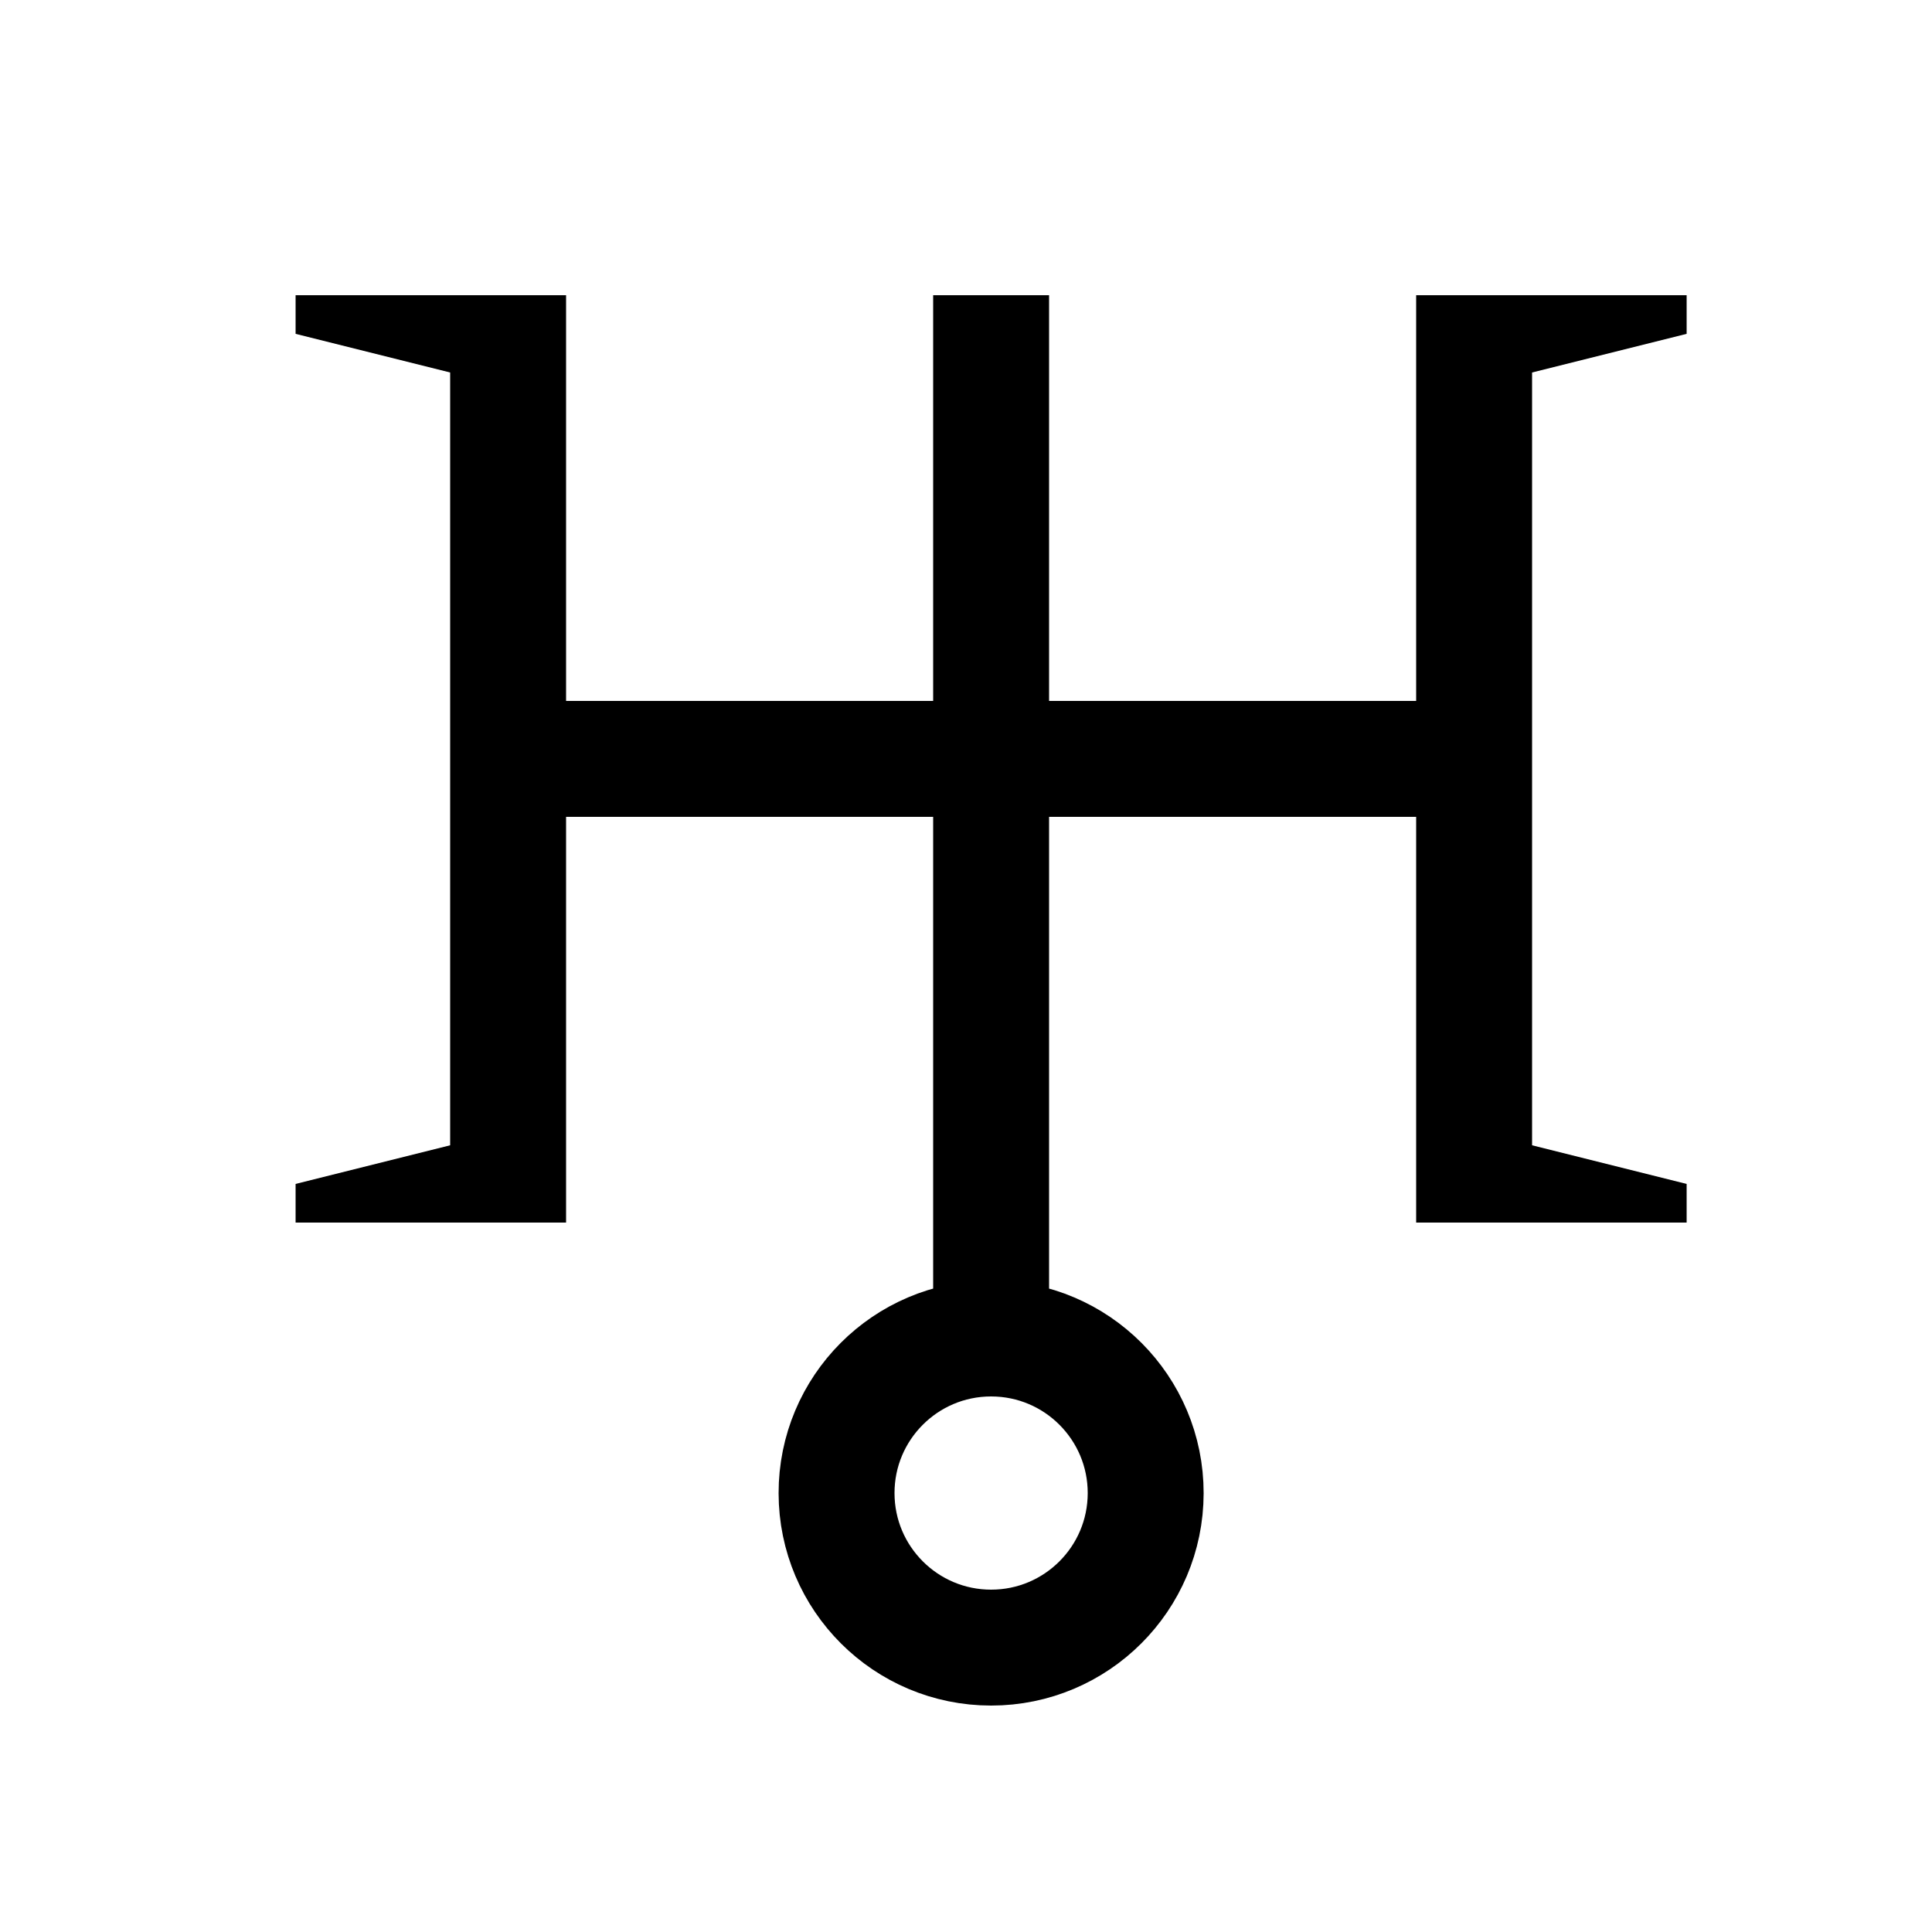
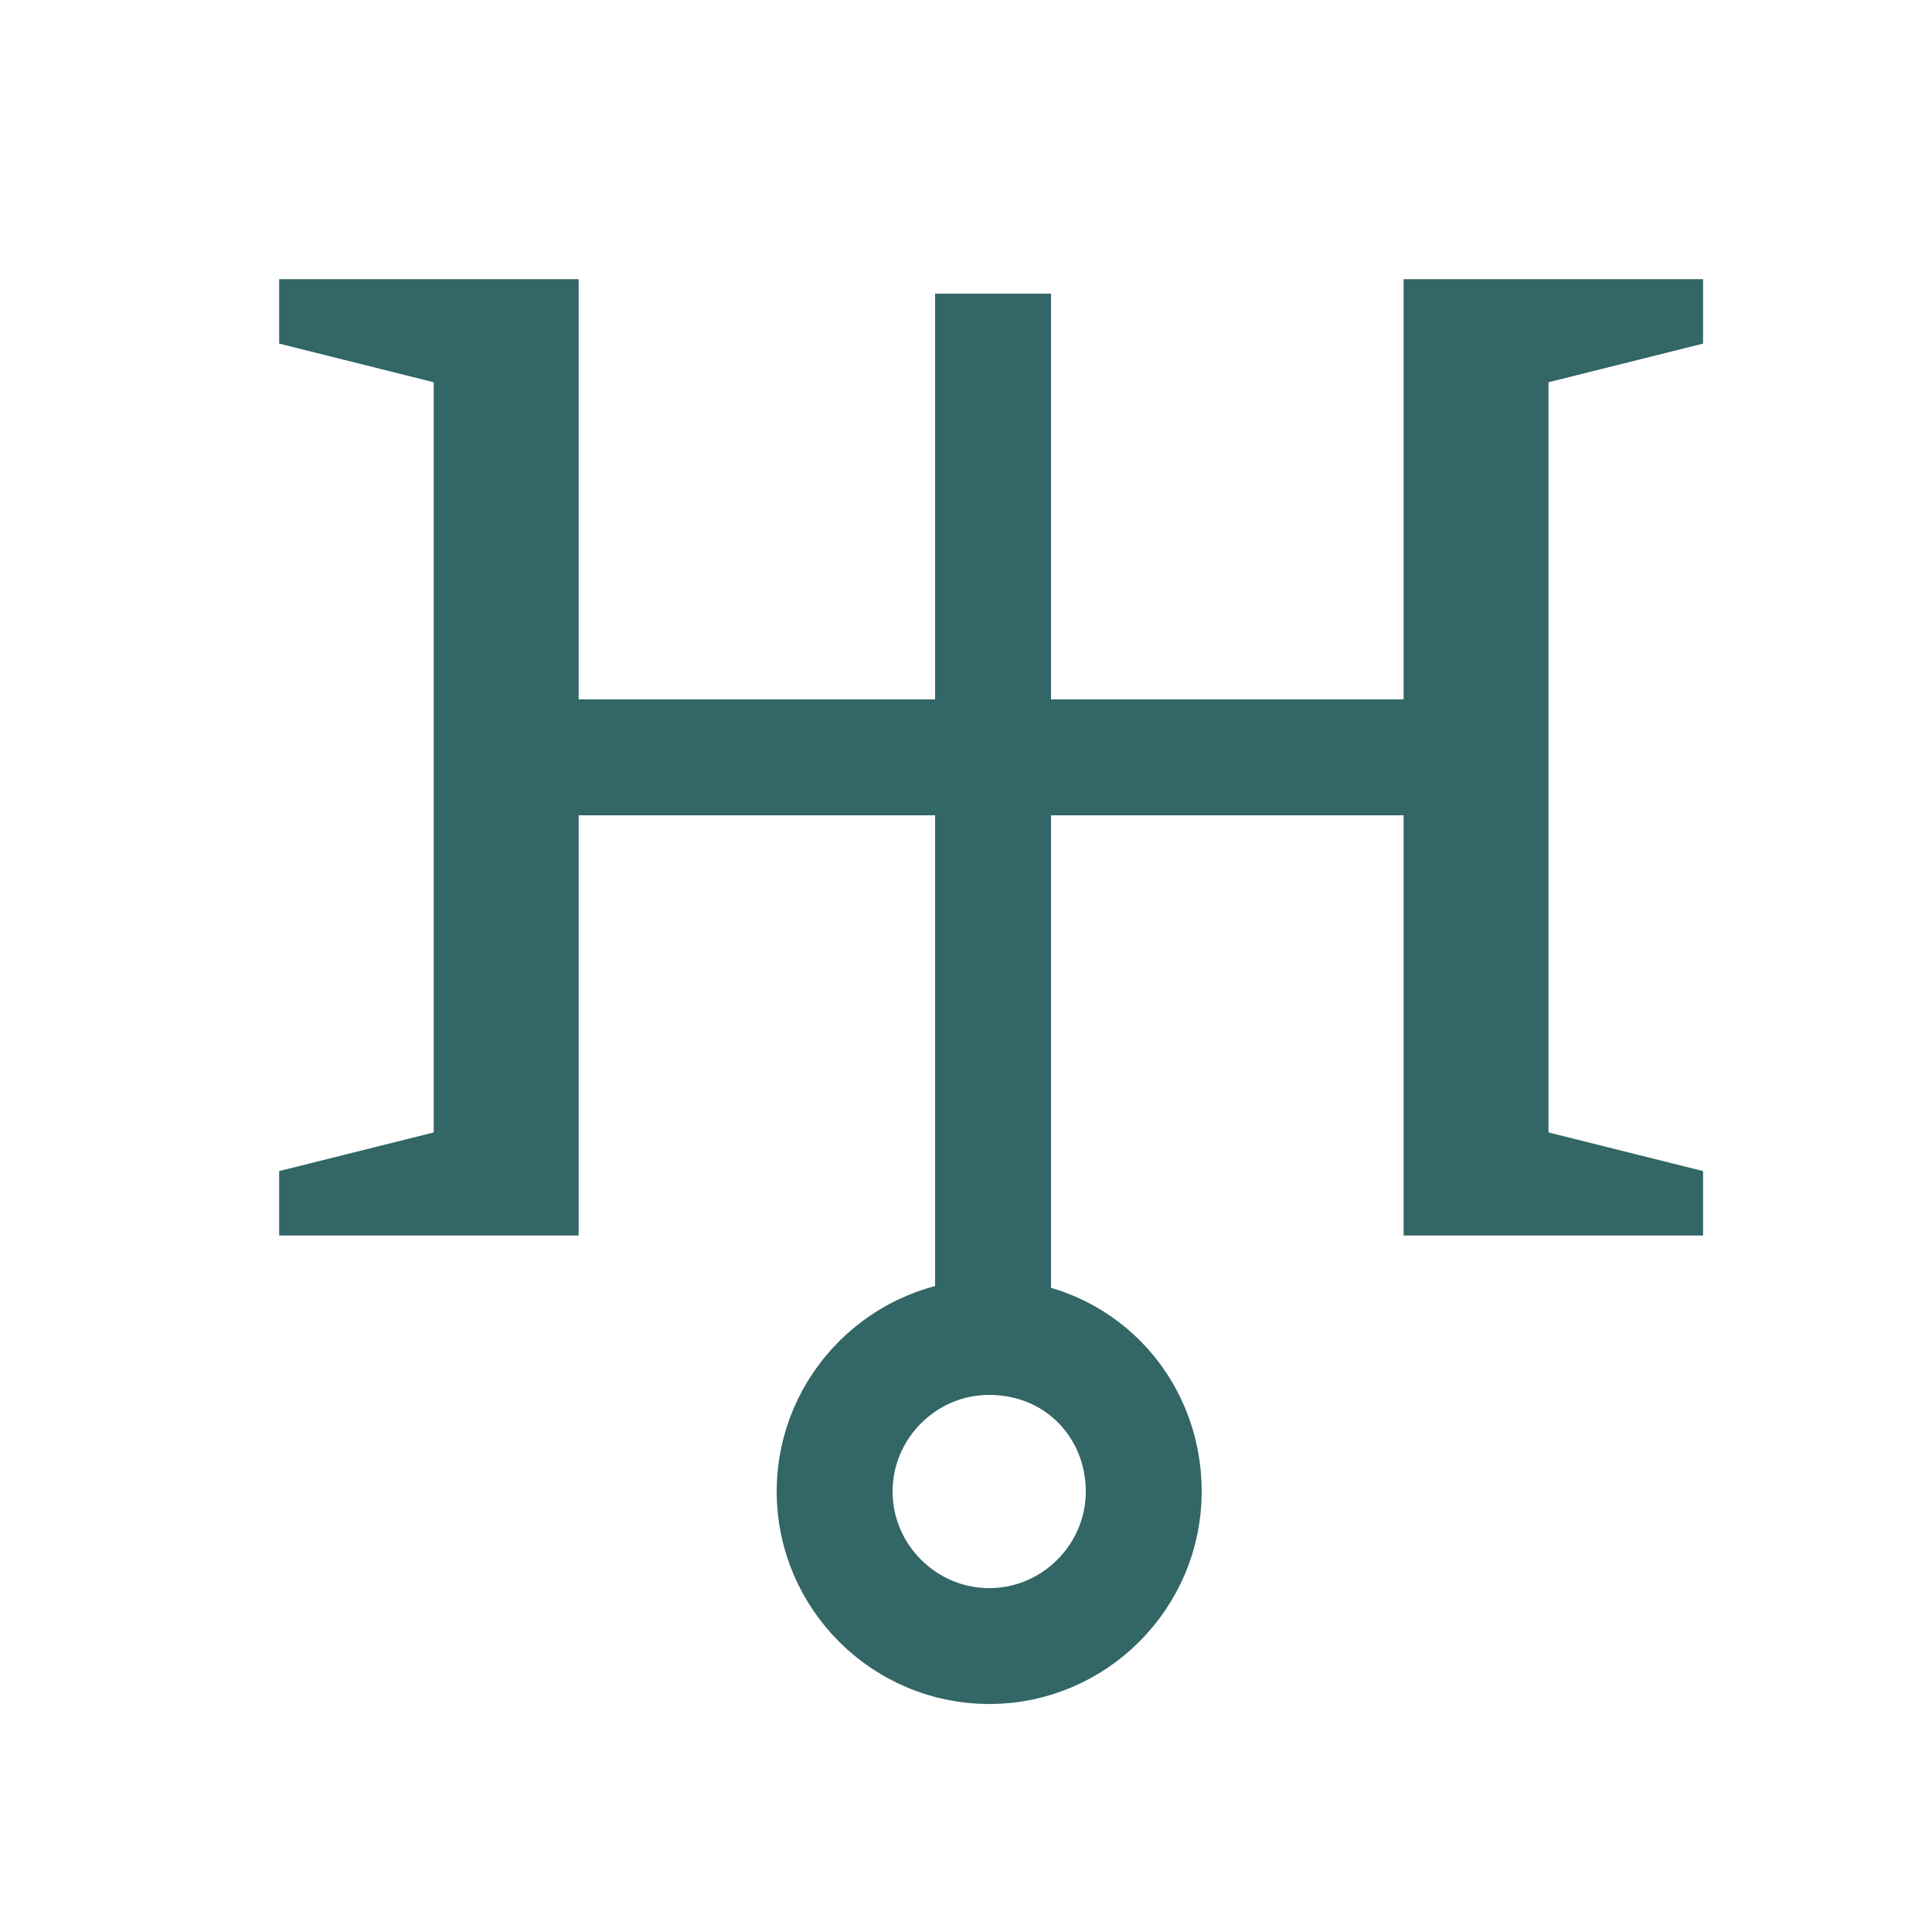
- <svg xmlns="http://www.w3.org/2000/svg" width="50" height="50">
-   <path d="M14.65 31.64h-7v-1l4-1v-20l-4-1v-1h7v24ZM36.65 31.64h7v-1l-4-1v-20l4-1v-1h-7v24Z" />
-   <path d="M13.65 19.64h24m-12-12v27m-.01 0a4 4 0 1 0 .02 0Z" fill="none" stroke="#000" stroke-width="3" />
+ <svg xmlns="http://www.w3.org/2000/svg" version="1.1" id="Calque_1" x="0px" y="0px" viewBox="0 0 50 50" style="enable-background:new 0 0 50 50;" xml:space="preserve">
+   <style type="text/css">
+ 	.st0{fill:#336666;stroke:#336666;stroke-width:0.75;stroke-miterlimit:10;}
+ 	.st1{fill:none;stroke:#336666;stroke-width:3;stroke-miterlimit:10;}
+ </style>
+   <path class="st0" d="M14.6,31.6h-7v-1l4-1v-20l-4-1v-1h7V31.6z M36.7,31.6h7v-1l-4-1v-20l4-1v-1h-7V31.6z" />
+   <path class="st1" d="M13.6,19.6h24 M25.7,7.6v27 M25.6,34.6c-2.2,0-4,1.8-4,4c0,2.2,1.8,4,4,4c2.2,0,4-1.8,4-4  C29.6,36.4,27.9,34.6,25.6,34.6L25.6,34.6z" />
</svg>
